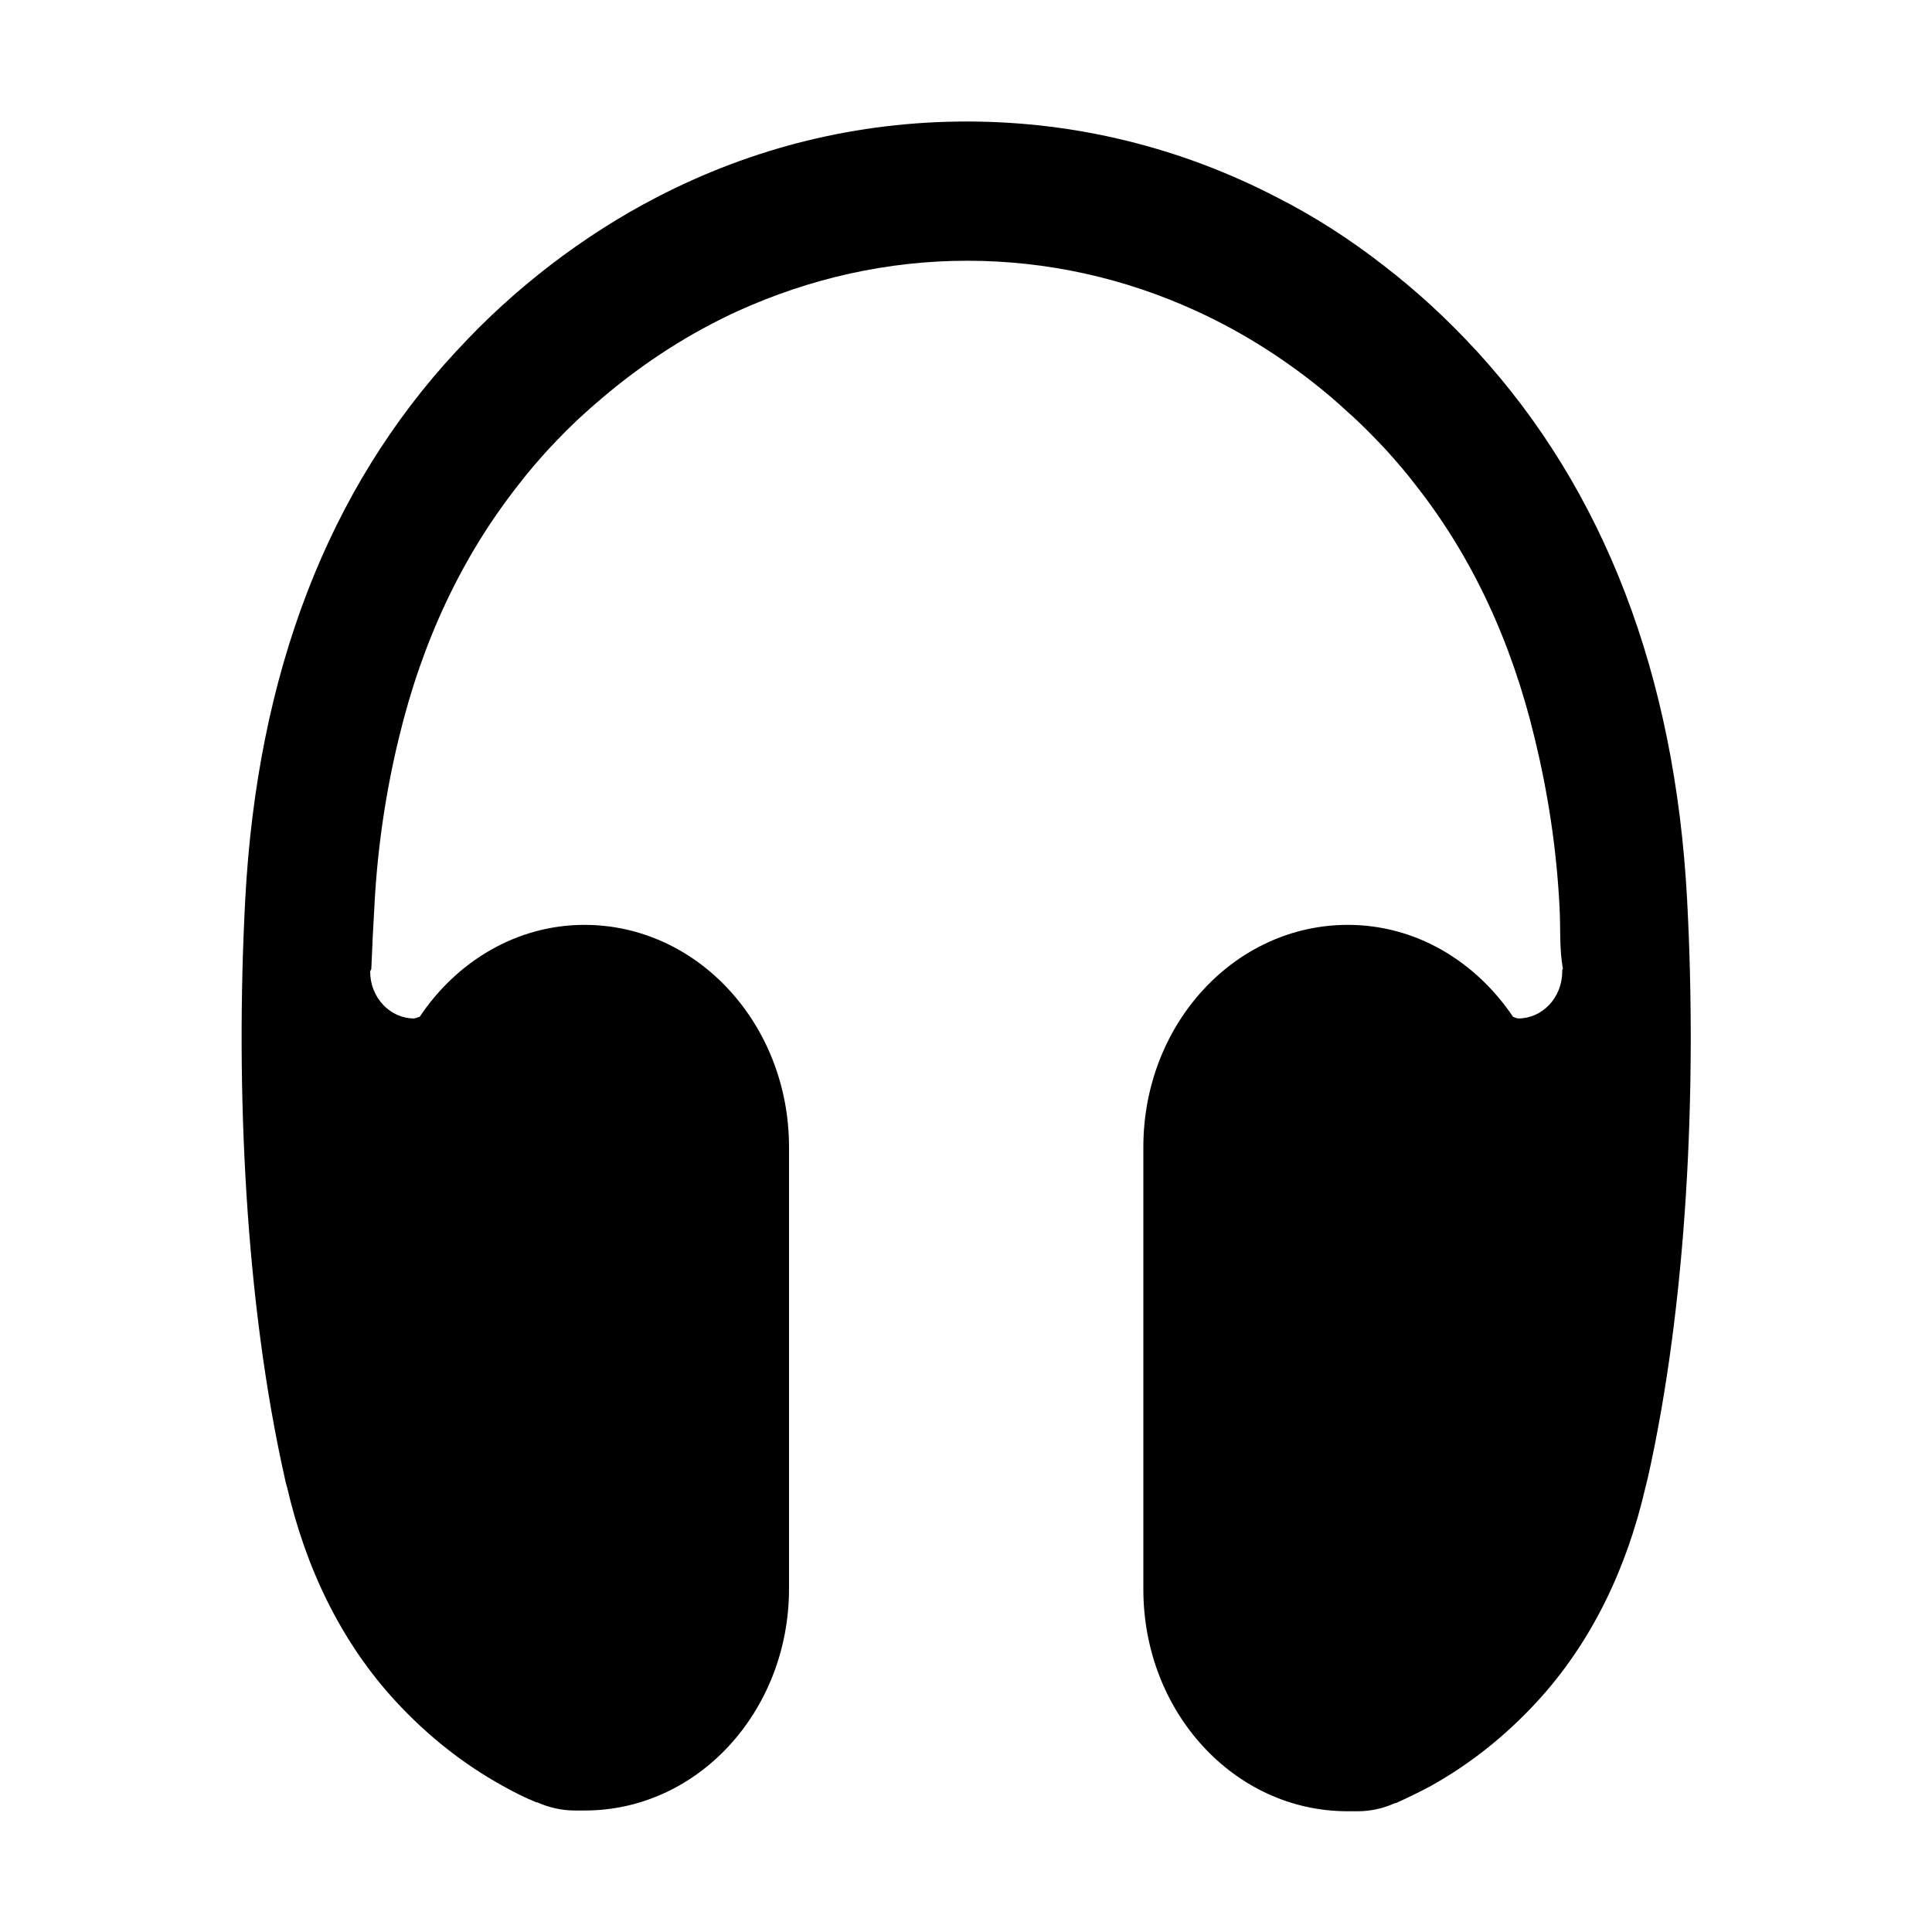
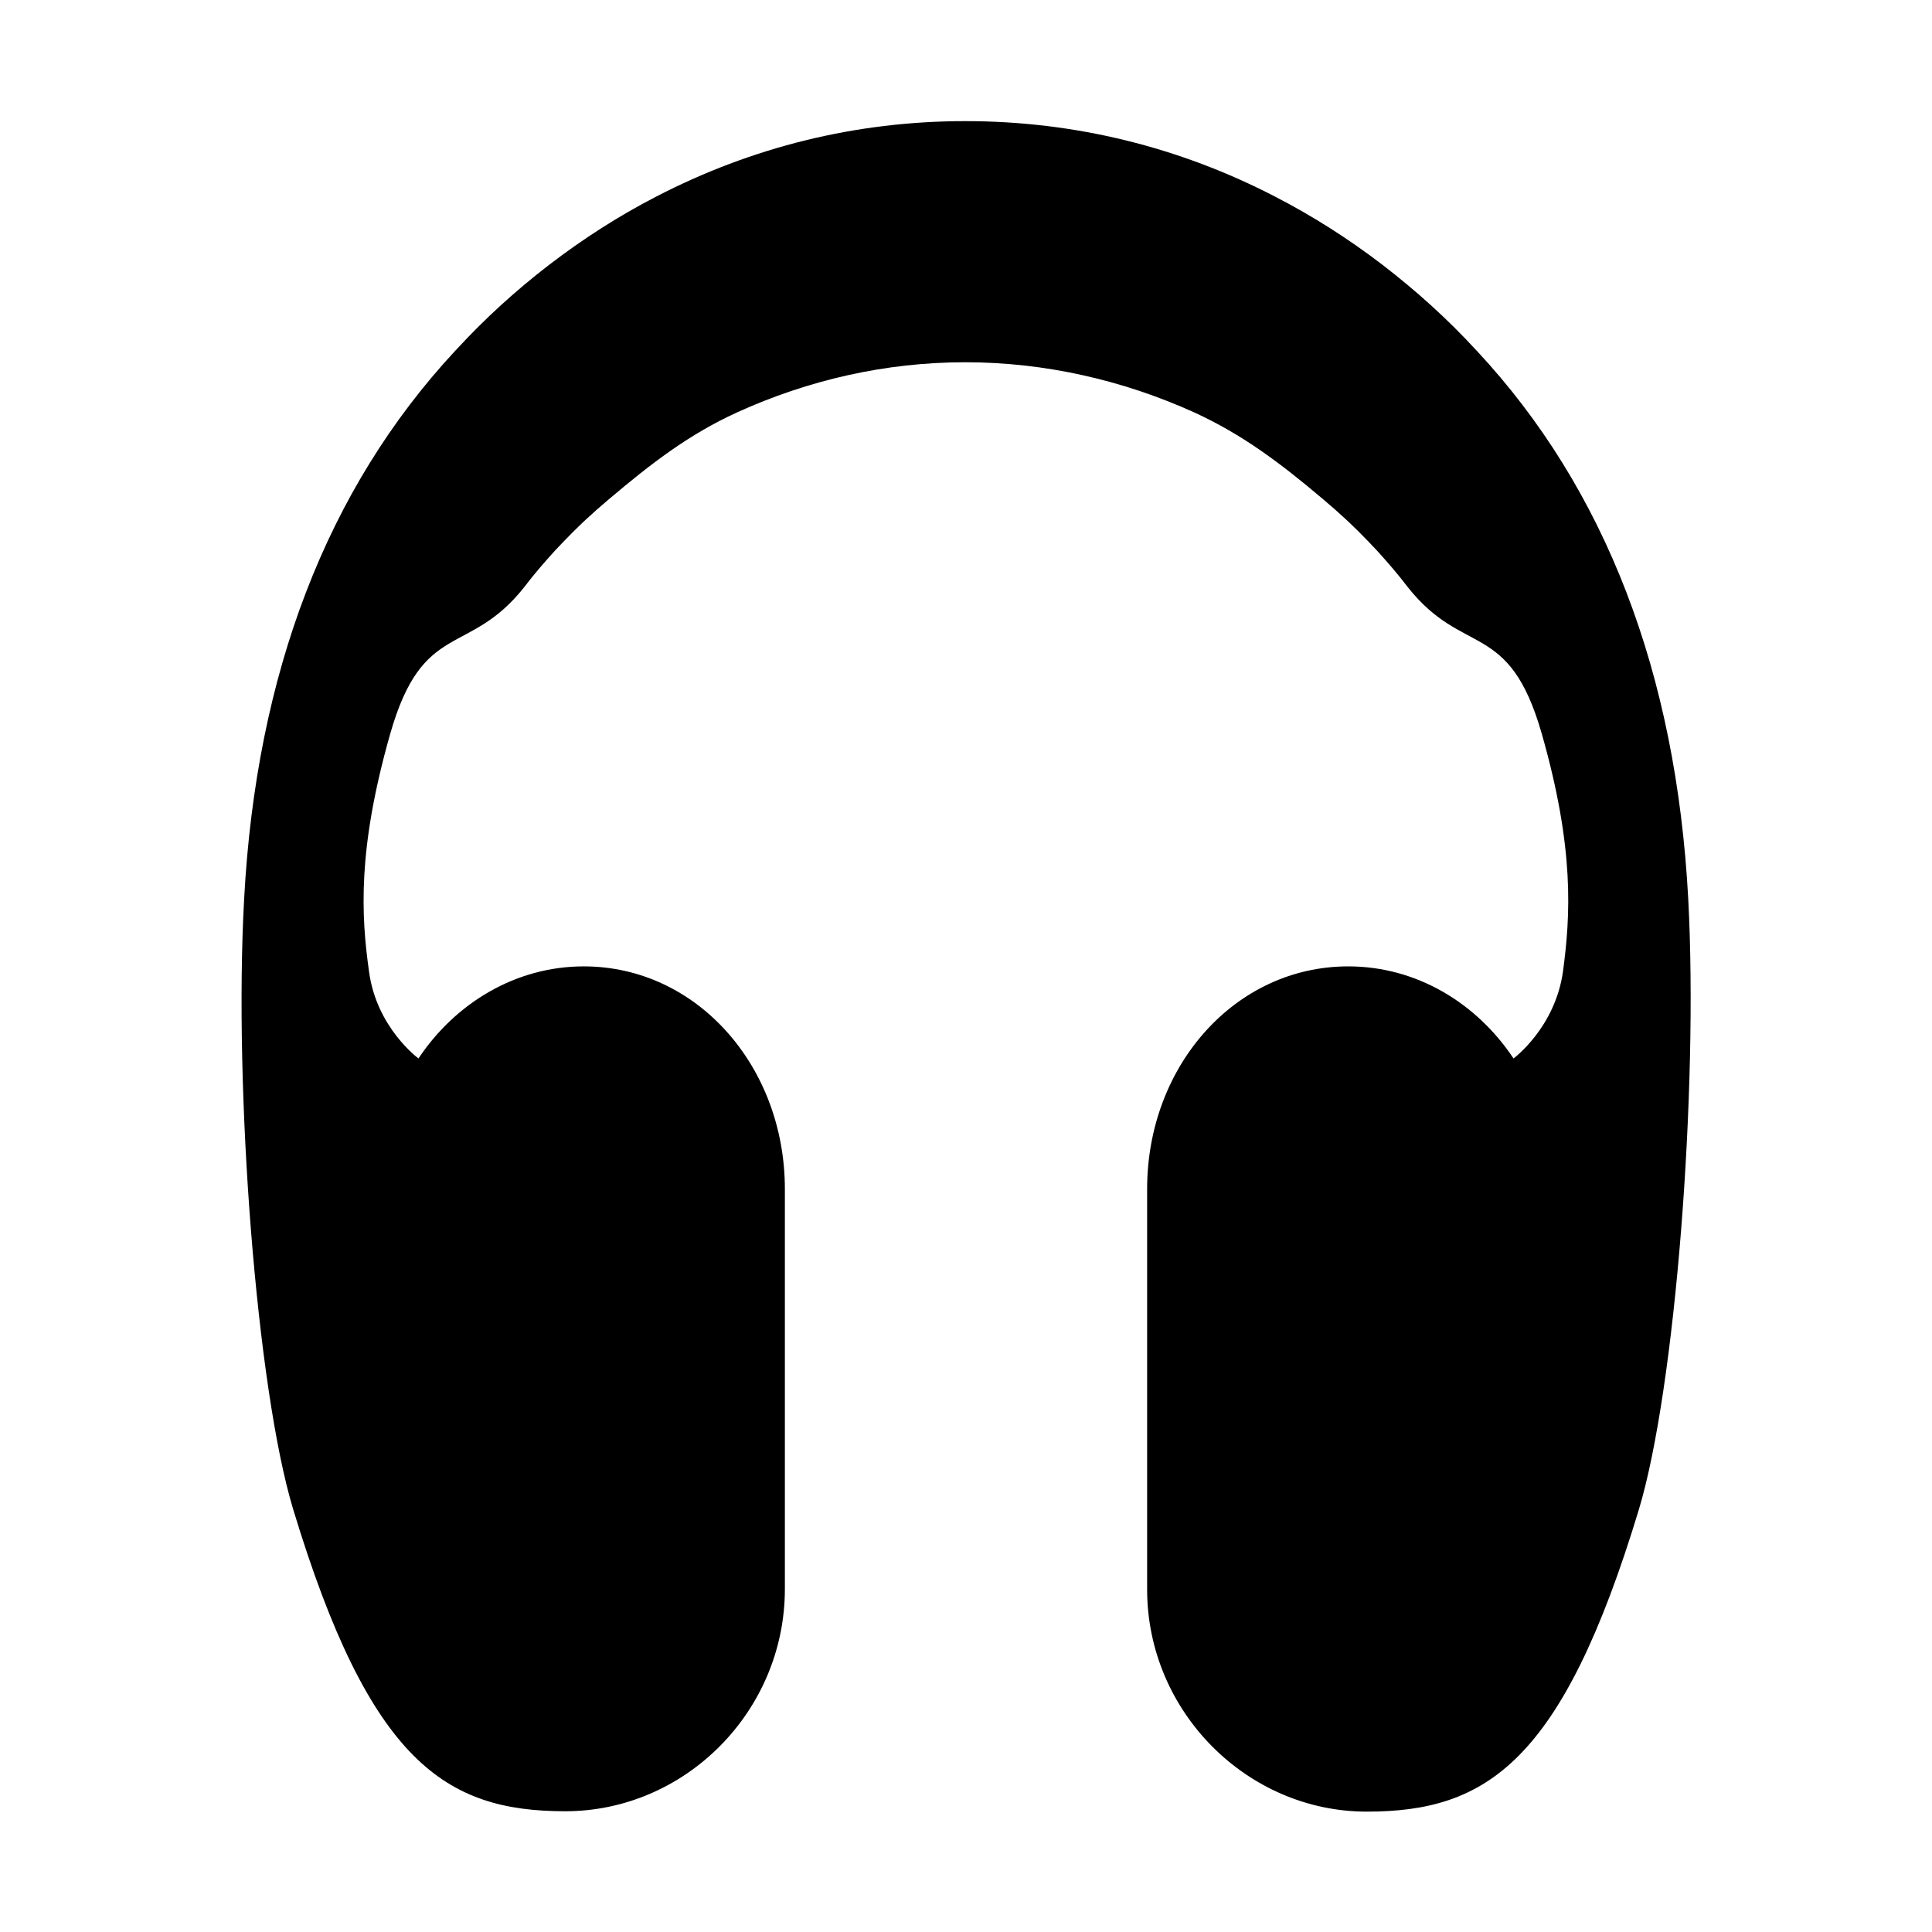
<svg xmlns="http://www.w3.org/2000/svg" version="1.1" id="Layer_1" x="0px" y="0px" width="512px" height="512px" viewBox="0 0 512 512" style="enable-background:new 0 0 512 512;" xml:space="preserve">
-   <path d="M414,257.5c0,6.9-5.3,12.4-11.6,12.4c-0.5,0-0.9-0.3-1.4-0.4c-9.9-14.7-25.7-24.4-43.8-24.4c-30,0-54.2,26.3-54.2,58.9  v117.2c0,32.5,24.1,58.8,54.1,58.8h2.7c3.6,0,6.9-0.8,10-2.2l0,0.1c3.1-1.4,6.2-2.9,9.2-4.5c10.3-5.7,19.8-13.2,28.2-22.3  c14.6-15.8,23.9-35.5,28.8-56.7c0.2-0.9,0.5-1.9,0.7-2.8c10.3-46,13.1-102.6,10.4-153.2c-3.2-59.7-22-108.5-55.7-145.3  c0-0.1-0.1-0.1-0.2-0.2c-7.7-8.4-15.9-15.9-24.6-22.6c-9-7-18.5-13.1-28.4-18.1c-25.3-13.1-53.2-20-82-20l0,0v0  c-29,0-56.7,6.9-82,20c-9.9,5.1-19.4,11.2-28.4,18.1c-8.7,6.7-17,14.2-24.7,22.6c-0.1,0.1-0.1,0.1-0.2,0.2  C86.9,129.7,68.2,178.5,65,238.2c-2.7,50.7,0.1,107.2,10.4,153.2c0.2,0.9,0.4,1.9,0.7,2.8c4.9,21.2,14.2,40.9,28.8,56.7  c8.4,9.1,17.9,16.6,28.2,22.3c3,1.7,6,3.2,9.2,4.5l0-0.1c3.1,1.4,6.5,2.2,10,2.2h2.7c30,0,54.1-26.4,54.1-58.8V304  c0-32.5-24.2-58.9-54.2-58.9c-18,0-33.9,9.7-43.7,24.4c-0.5,0-1,0.4-1.5,0.4c-6.3,0-11.6-5.5-11.6-12.4c0,0,0,0,0,0  c0-0.3,0.3-0.5,0.3-0.7c0.2-5.4,0.5-10.9,0.8-16.3c0.8-15.9,3.1-30.9,6.5-44.9c6.2-25.8,16.8-48.2,31.6-67c2.5-3.3,5.2-6.4,8-9.5  c3.2-3.4,6.4-6.7,9.8-9.7c1.6-1.5,3.2-2.8,4.8-4.2c11-9.3,23-17,35.7-22.8c19-8.6,39.5-13.3,60.7-13.3h0c21.2,0,41.7,4.6,60.7,13.3  c12.7,5.8,24.7,13.5,35.7,22.8c1.6,1.4,3.2,2.8,4.7,4.2c3.4,3,6.6,6.3,9.8,9.7c2.8,3.1,5.5,6.2,8,9.5c14.8,18.8,25.3,41.2,31.5,67  c3.4,14,5.8,28.9,6.6,44.9c0.3,5.4-0.1,10.9,0.9,16.3C414,256.9,414,257.1,414,257.5C414,257.4,414,257.4,414,257.5z" />
+   <path d="M447.4,238.2c-3.2-59.8-21.9-108.6-56-145.2c-0.1-0.1-0.1-0.1-0.2-0.2c-7.7-8.4-16.1-15.9-24.8-22.6  c-9-6.9-18.6-13-28.5-18.1c-25.3-13.1-53-20-82.1-20c-29,0-56.6,6.9-81.9,20c-9.9,5.1-19.4,11.2-28.4,18.1  c-8.7,6.7-17,14.2-24.7,22.6c-0.1,0.1-0.1,0.1-0.2,0.2c-34,36.6-52.7,85.5-55.9,145.2C61.9,288.9,68,368,77.7,400  c20.3,67,40.4,80,72.1,80s58.2-26.4,58.2-58.9V315.1c0-32.5-23.3-59-53.3-59c-18,0-34,9.7-43.8,24.4c0,0-11.1-8.1-13.1-23  c-2.1-14.9-3.1-32.4,5.6-63c8.7-30.5,20.8-20.2,35.6-39c2.5-3.3,5.2-6.4,8-9.5c3.2-3.4,6.4-6.7,9.8-9.7c1.6-1.5,3.2-2.8,4.8-4.2  c11-9.3,21-17,33.7-22.8c18.9-8.6,39.4-13.3,60.5-13.3c21,0,41.7,4.7,60.7,13.3c12.7,5.8,22.9,13.5,33.9,22.8  c1.6,1.4,3.2,2.7,4.8,4.2c3.4,3,6.6,6.3,9.8,9.7c2.8,3.1,5.5,6.2,8,9.5c14.8,18.8,26.9,8.5,35.6,39c8.7,30.5,7.6,48.1,5.6,63  c-2.1,14.9-13.1,23-13.1,23c-9.8-14.7-25.7-24.4-43.8-24.4c-30,0-53.3,26.4-53.3,59v106.1c0,32.4,26.5,58.9,58.2,58.9  c31.7,0,51.8-13,72.1-80C444,368,450.1,288.9,447.4,238.2z" />
</svg>
